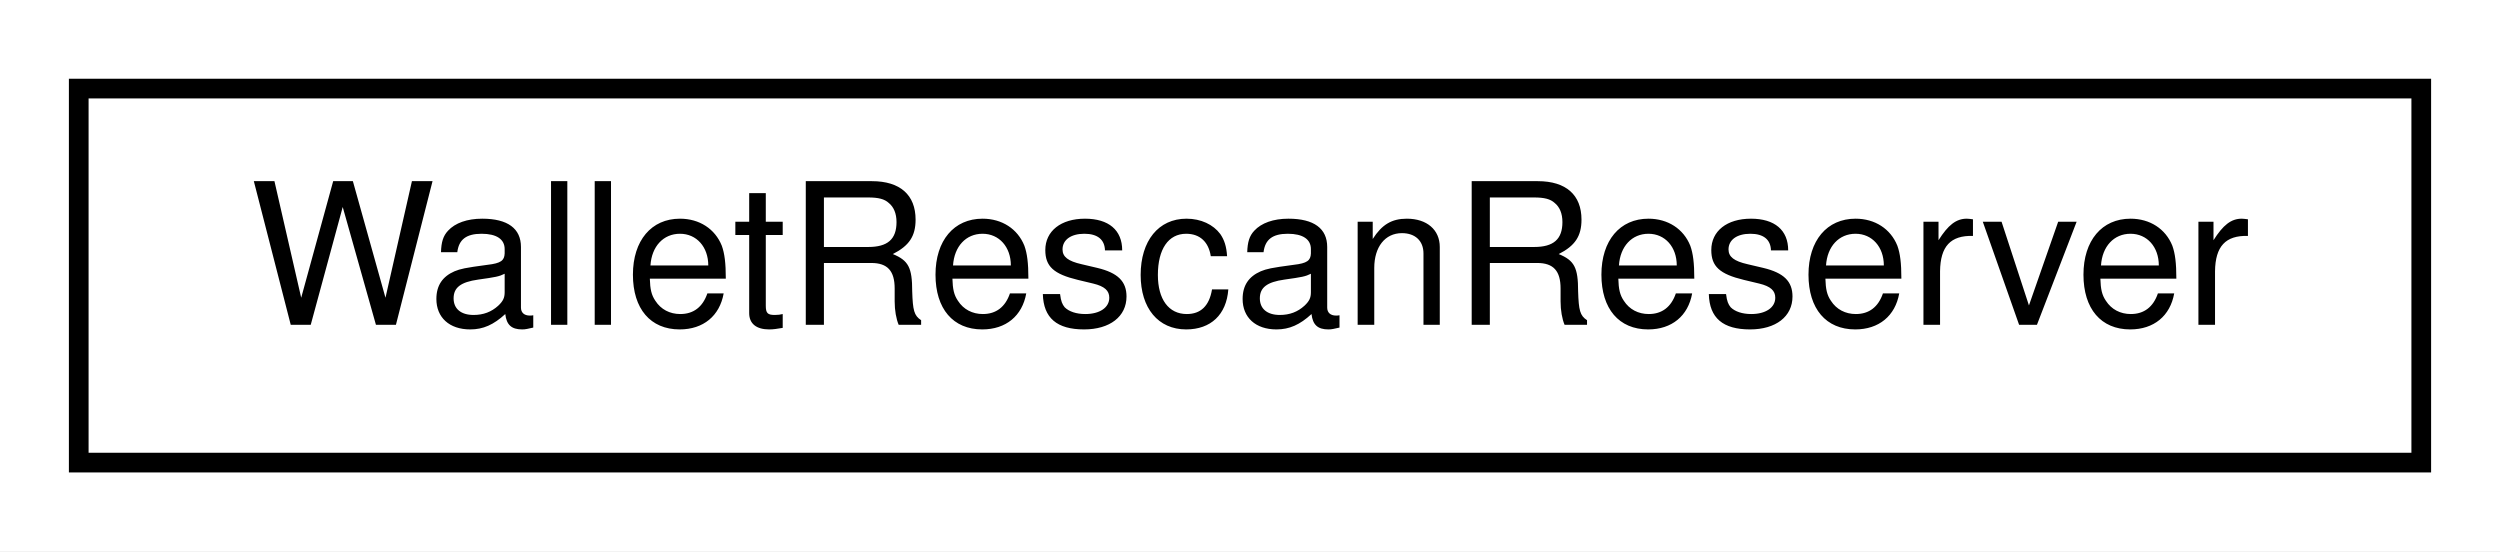
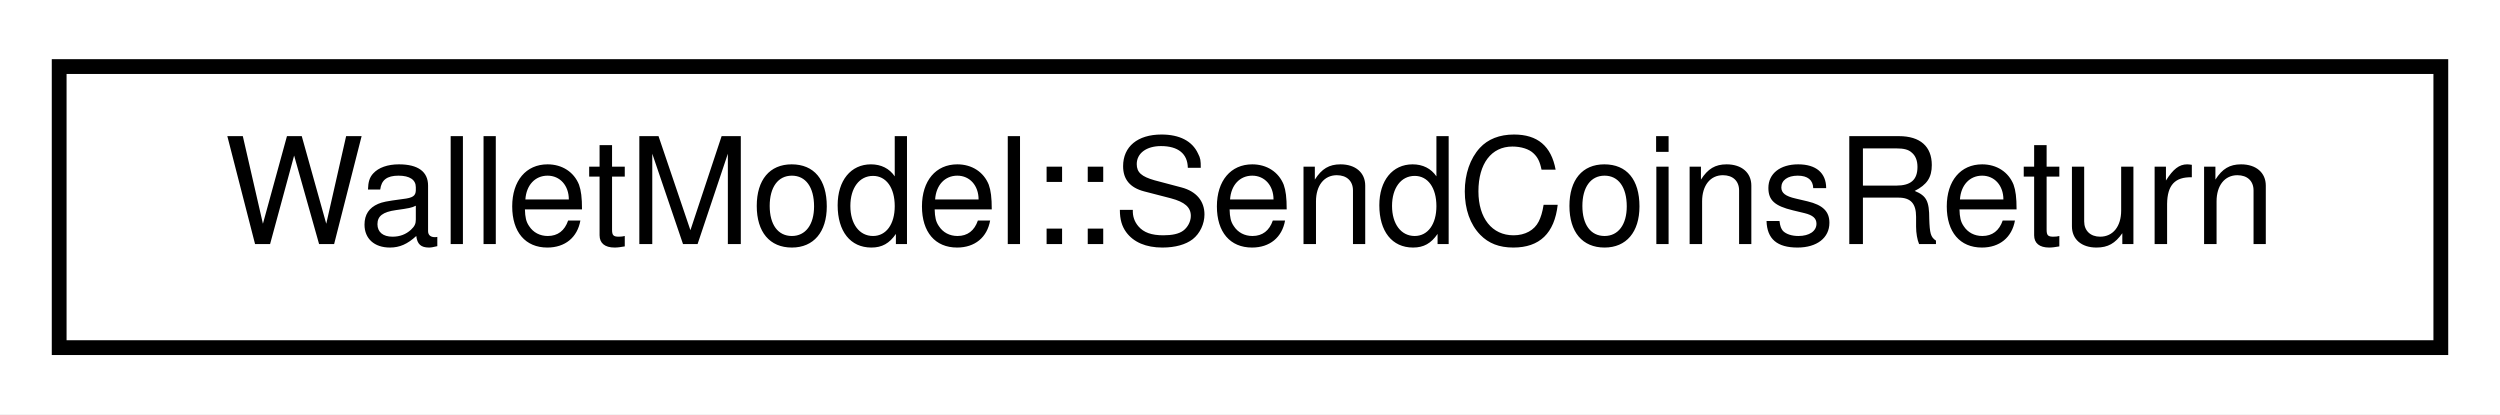
- <svg xmlns="http://www.w3.org/2000/svg" xmlns:xlink="http://www.w3.org/1999/xlink" width="127pt" height="28pt" viewBox="0.00 0.00 127.00 28.00">
+ <svg xmlns="http://www.w3.org/2000/svg" xmlns:xlink="http://www.w3.org/1999/xlink" width="169pt" height="28pt" viewBox="0.00 0.00 169.00 28.00">
  <g id="graph0" class="graph" transform="scale(1 1) rotate(0) translate(4 24)">
-     <polygon fill="white" stroke="none" points="-4,4 -4,-24 123,-24 123,4 -4,4" />
+     <polygon fill="white" stroke="none" points="-4,4 -4,-24 165,-24 165,4 -4,4" />
    <g id="node1" class="node">
      <g id="a_node1">
-         <a xlink:href="class_wallet_rescan_reserver.html" target="_top" xlink:title="RAII object to check and reserve a wallet rescan. ">
-           <polygon fill="white" stroke="black" points="0,-0.5 0,-19.5 119,-19.5 119,-0.5 0,-0.5" />
-           <text text-anchor="middle" x="59.5" y="-7.5" font-family="Helvetica,sans-Serif" font-size="10.00">WalletRescanReserver</text>
+         <a xlink:href="struct_wallet_model_1_1_send_coins_return.html" target="_top" xlink:title="WalletModel::SendCoinsReturn">
+           <polygon fill="white" stroke="black" points="0,-0.5 0,-19.5 161,-19.5 161,-0.5 0,-0.5" />
+           <text text-anchor="middle" x="80.5" y="-7.5" font-family="Helvetica,sans-Serif" font-size="10.00">WalletModel::SendCoinsReturn</text>
        </a>
      </g>
    </g>
  </g>
</svg>
